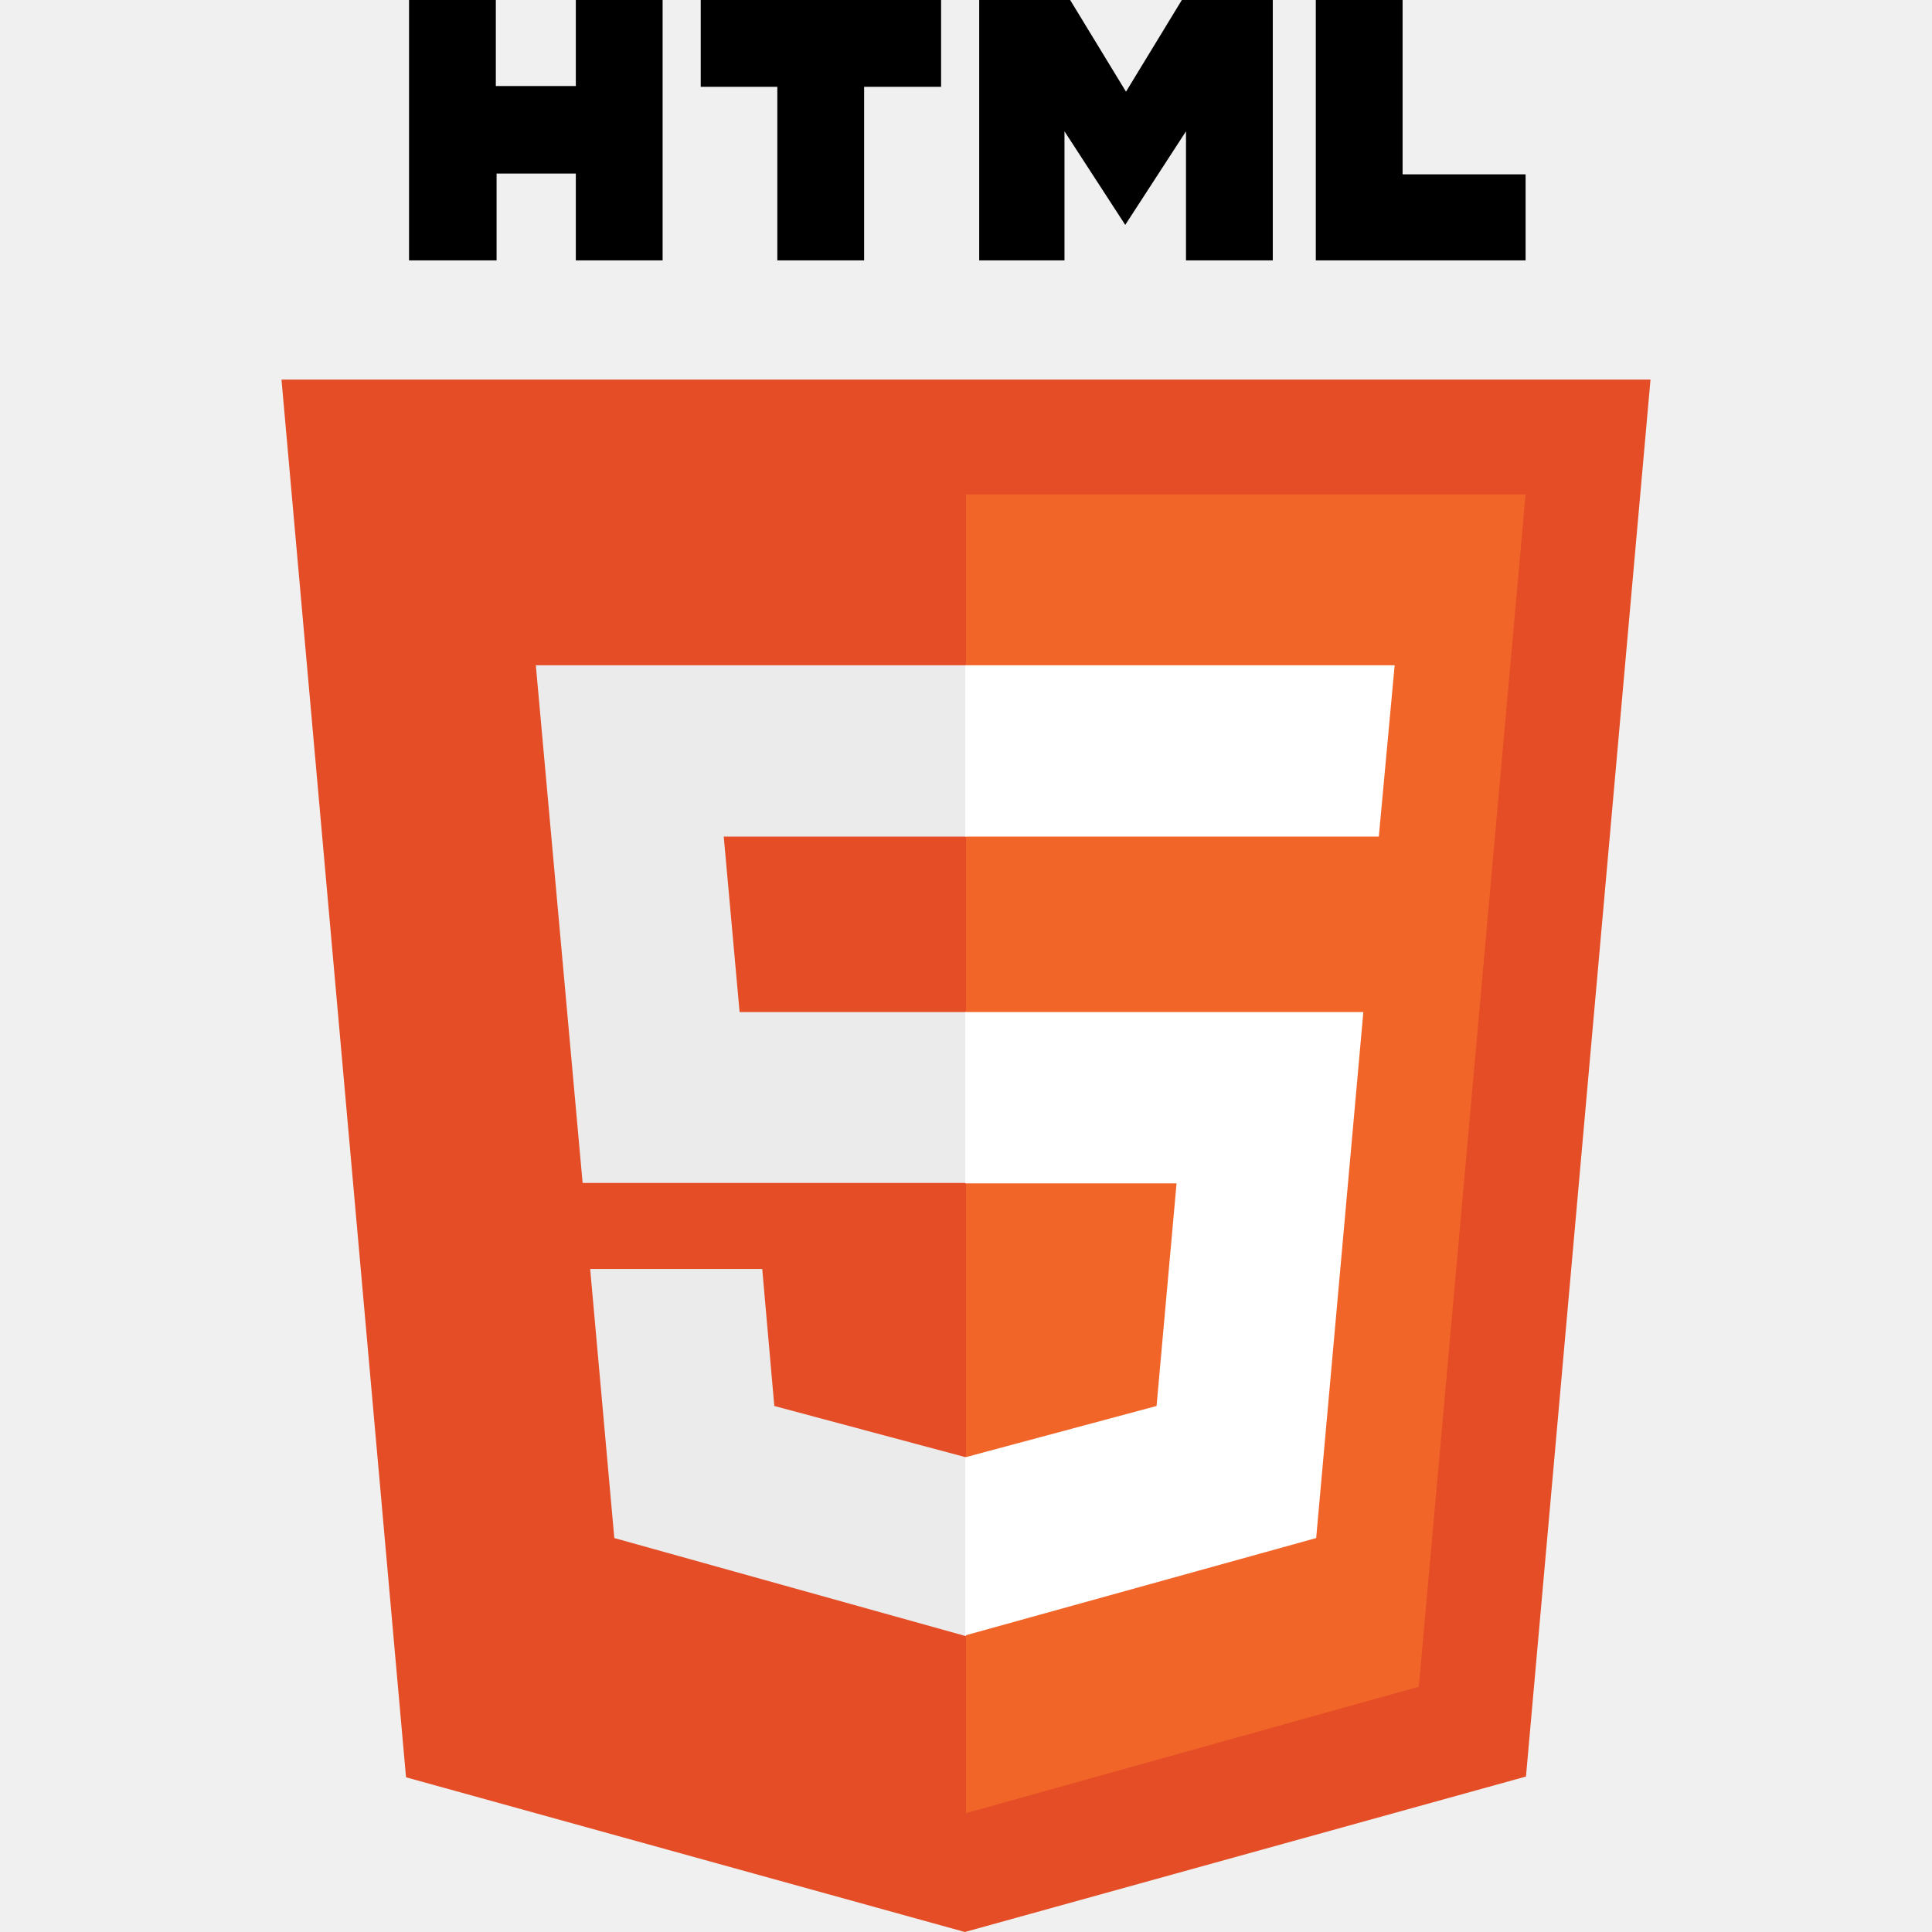
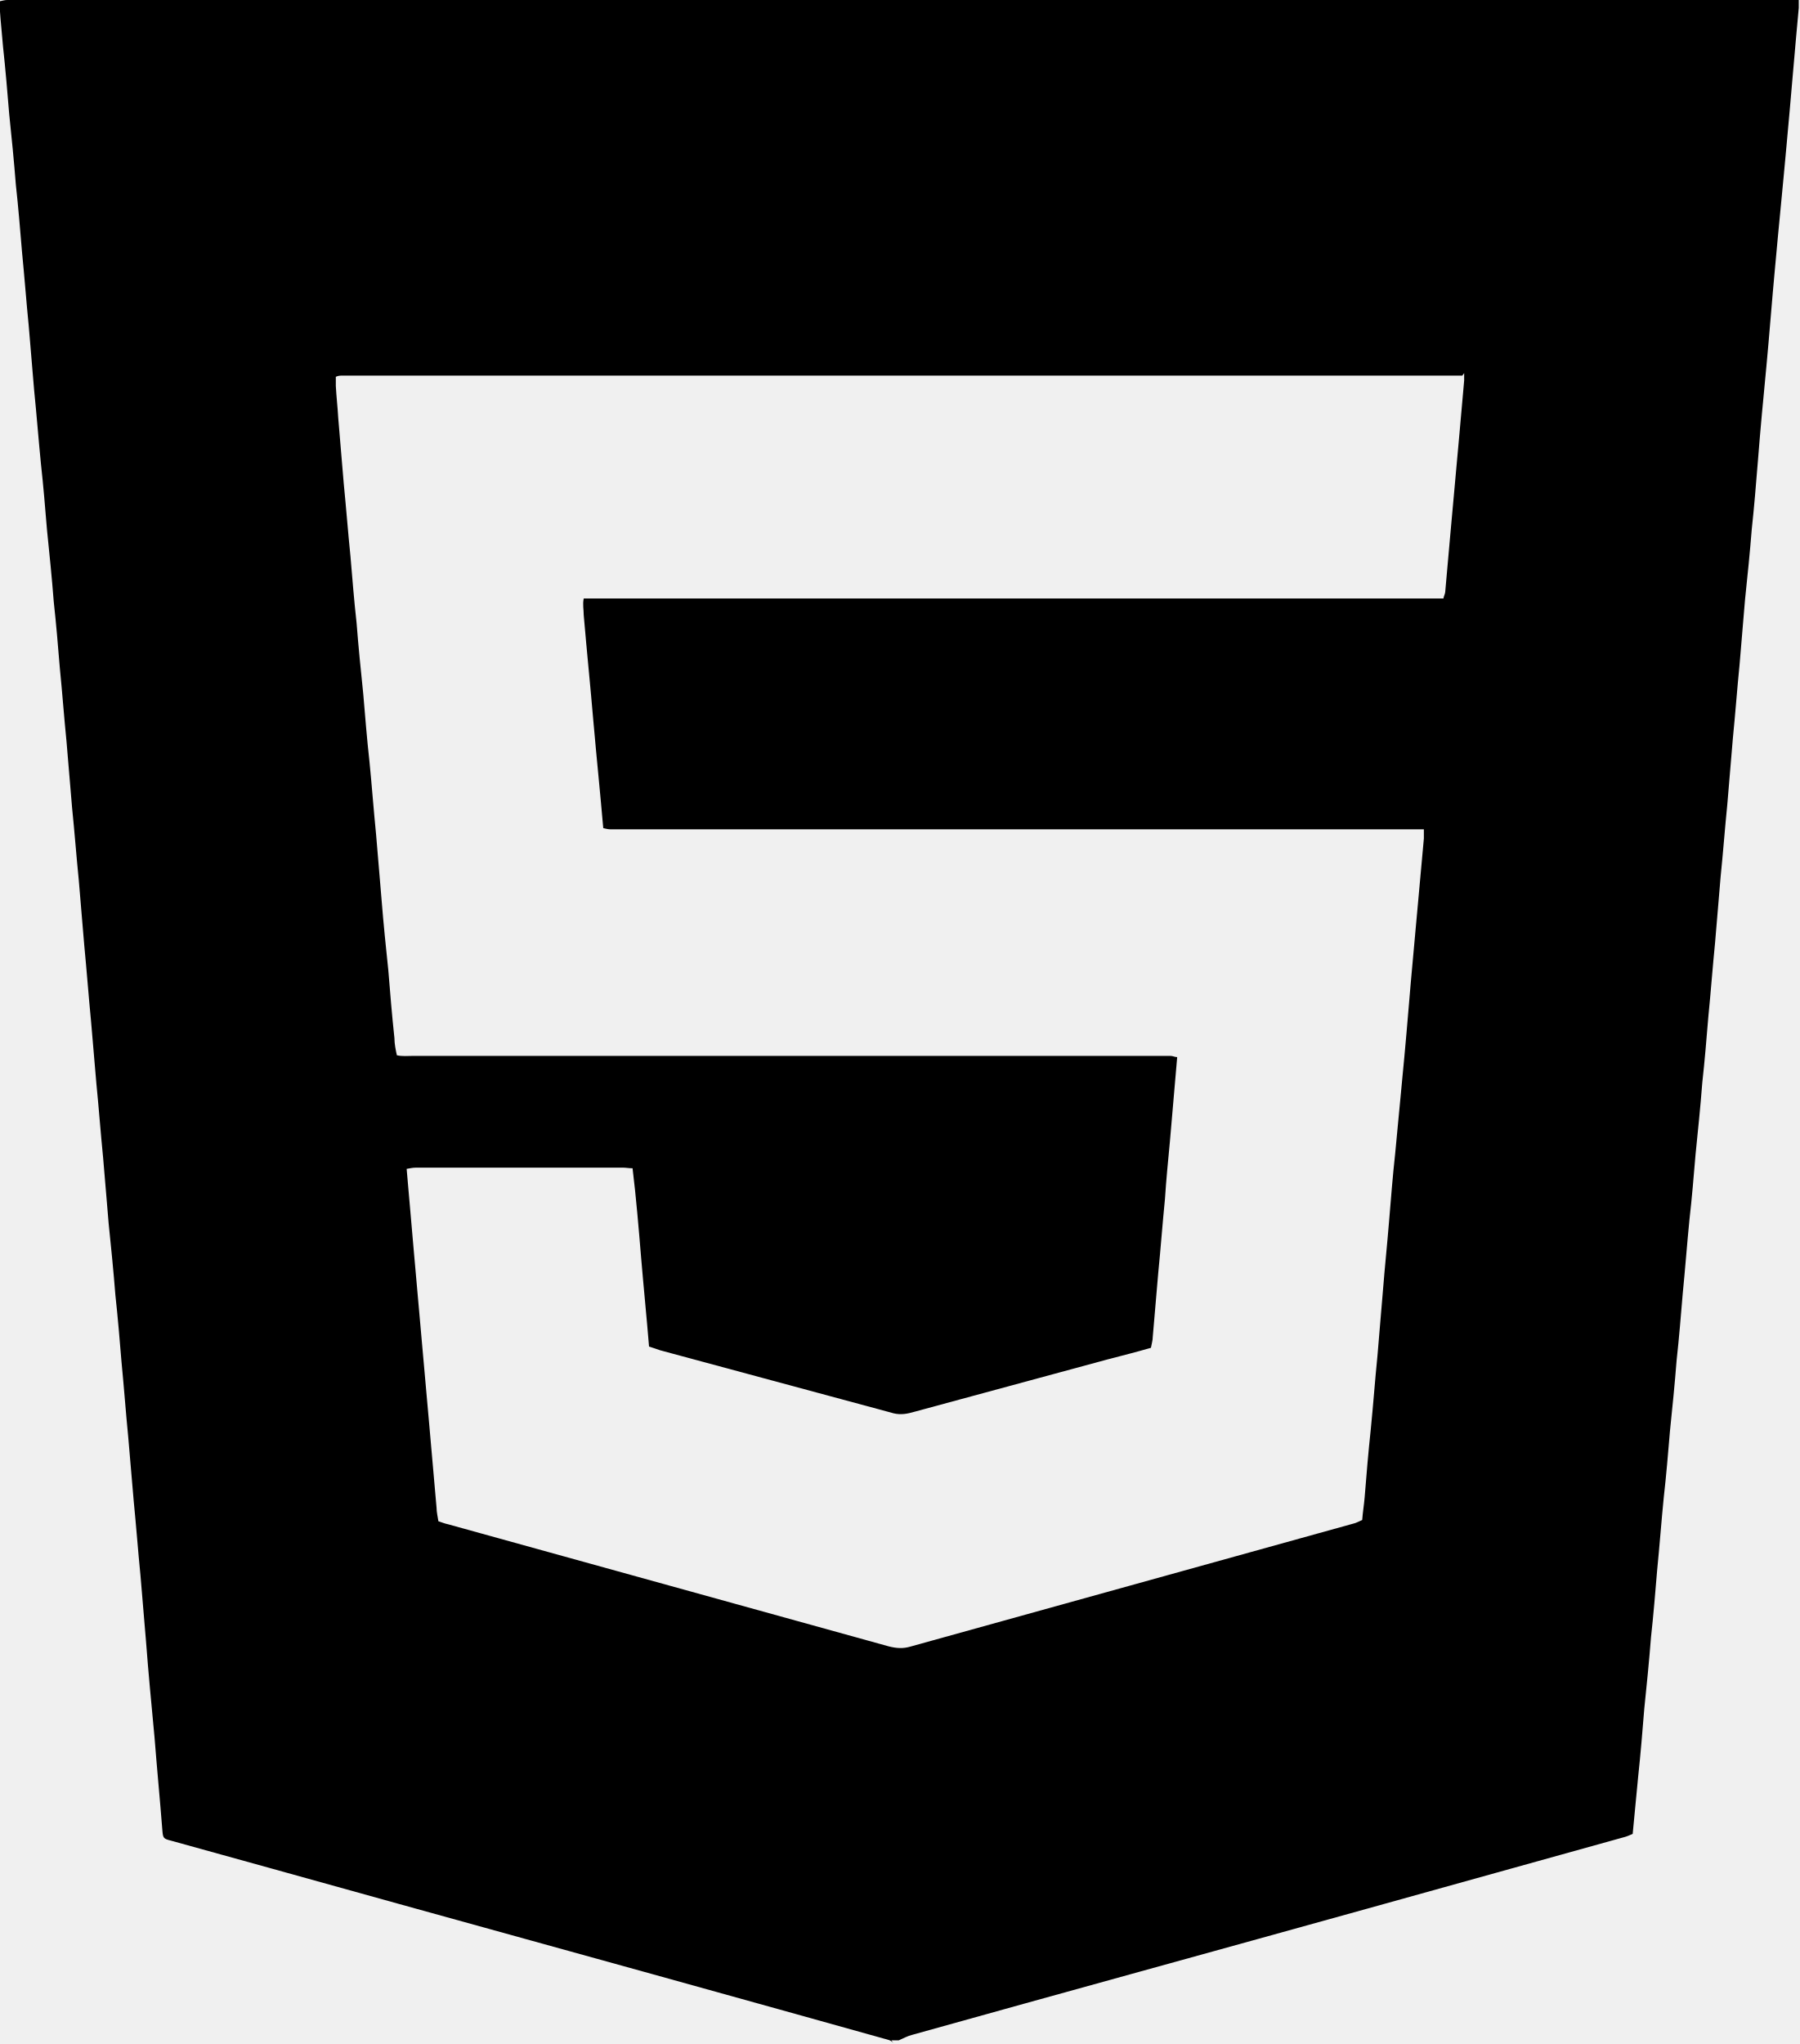
- <svg xmlns="http://www.w3.org/2000/svg" viewBox="0 0 512 512">
-   <path d="M108.4 0h23v22.8h21.2V0h23v69h-23V46h-21v23h-23.2M206 23h-20.3V0h63.7v23H229v46h-23M259.5 0h24.1l14.8 24.3L313.2 0h24.1v69h-23V34.8l-16.1 24.8l-16.1-24.8v34.2h-22.6M348.7 0h23v46.2h32.6V69h-55.6" />
-   <path fill="#e44d26" d="M107.6 471l-33-370.4h362.8l-33 370.2L255.7 512" />
-   <path fill="#f16529" d="M256 480.5V131H404.3L376 447" />
-   <path fill="#ebebeb" d="M142 176.3h114v45.4h-64.2l4.2 46.5h60v45.3H154.4M156.4 336.3H202l3.2 36.3 50.8 13.6v47.4l-93.2-26" />
-   <path fill="#fff" d="M369.6 176.3H255.8v45.4h109.6M361.3 268.2H255.8v45.4h56l-5.3 59-50.7 13.6v47.2l93-25.8" />
+ <svg xmlns="http://www.w3.org/2000/svg" id="Capa_2" data-name="Capa 2" viewBox="0 0 29.47 33.47">
+   <defs>
+     <style>
+       .cls-1 {
+         stroke-width: 0px;
+       }
+     </style>
+   </defs>
+   <g id="Capa_1-2" data-name="Capa 1">
+     <path class="cls-1" d="m14.64,33.47c-.04-.07-.11-.07-.17-.09-.57-.16-1.15-.32-1.72-.48-2.76-.77-5.53-1.53-8.29-2.3-.55-.15-1.11-.31-1.66-.46-.12-.03-.13-.04-.14-.16-.04-.51-.09-1.03-.13-1.54-.05-.53-.1-1.05-.14-1.58-.03-.36-.06-.72-.09-1.07-.04-.4-.07-.81-.11-1.21-.03-.35-.06-.7-.09-1.05-.04-.41-.07-.82-.11-1.23-.03-.36-.06-.73-.1-1.09-.03-.39-.07-.78-.11-1.17-.03-.36-.06-.72-.09-1.07-.04-.4-.07-.81-.11-1.21-.03-.35-.06-.7-.09-1.05-.04-.41-.07-.82-.11-1.23-.03-.36-.06-.72-.09-1.07-.04-.4-.07-.8-.11-1.19-.03-.36-.06-.72-.09-1.07-.04-.4-.07-.81-.11-1.21-.03-.36-.06-.73-.1-1.09-.03-.39-.07-.78-.11-1.17-.03-.36-.06-.73-.1-1.09-.04-.4-.07-.8-.11-1.19-.03-.36-.06-.72-.09-1.07-.04-.4-.07-.81-.11-1.21-.03-.36-.06-.73-.1-1.09-.03-.39-.07-.78-.11-1.17-.03-.36-.06-.73-.1-1.09C.03.52.01.35,0,.19c0-.05,0-.11,0-.17C.05.01.08,0,.12,0c.05,0,.11,0,.16,0,9.64,0,19.27,0,28.91,0,.09,0,.17,0,.27,0,0,.05,0,.09,0,.13-.07.75-.13,1.5-.2,2.25-.06.67-.13,1.35-.19,2.02-.05.53-.09,1.07-.14,1.6-.05.52-.1,1.04-.14,1.56-.03.37-.06.74-.1,1.11-.03.38-.07.77-.11,1.15-.03.36-.06.72-.09,1.07-.04.4-.07.81-.11,1.21-.03.36-.06.72-.09,1.07-.04.4-.07.8-.11,1.19-.03.36-.06.72-.09,1.07-.04.4-.07.81-.11,1.21-.03.36-.06.73-.1,1.09-.03.39-.07.78-.11,1.17-.03.36-.06.72-.1,1.07-.04.4-.07.81-.11,1.21-.03.36-.06.73-.1,1.09-.03.39-.07.78-.11,1.17-.03.36-.06.72-.1,1.07-.04.4-.07.81-.11,1.21-.03.36-.06.73-.1,1.09-.03.39-.07.78-.11,1.17-.03.37-.06.74-.1,1.11-.03.31-.06.62-.09.94-.05.02-.09.04-.13.05-1.41.39-2.83.79-4.24,1.18-2.48.69-4.96,1.37-7.43,2.06-.08.02-.15.06-.22.09h-.12ZM23.95,6.15c-.1,0-.18,0-.26,0-3.06,0-6.11,0-9.17,0-2.91,0-5.81,0-8.72,0-.06,0-.12,0-.18,0-.04,0-.08,0-.12.02,0,.06,0,.1,0,.15.01.18.03.35.04.53.03.36.06.72.09,1.07.04.4.07.8.11,1.19.03.36.06.73.1,1.09.03.39.07.78.11,1.17.03.36.06.73.1,1.09.04.4.07.81.11,1.21.03.36.06.72.09,1.07.03.38.07.77.11,1.15.03.37.06.74.1,1.11,0,.09.02.19.04.28.09.02.18.01.27.01,4.08,0,8.16,0,12.24,0,.05,0,.11,0,.16,0,.04,0,.07.02.11.02-.04.47-.08.93-.12,1.39-.03.31-.06.62-.08.93-.04.4-.07.81-.11,1.21-.03.35-.06.7-.09,1.05,0,.06-.02.12-.03.18-.24.07-.48.13-.71.19-1.07.29-2.14.58-3.21.87-.11.03-.22.04-.34,0-1.26-.34-2.52-.68-3.78-1.02-.06-.02-.11-.04-.18-.06-.04-.49-.09-.98-.13-1.46-.04-.48-.08-.97-.14-1.46-.06,0-.11-.01-.15-.01-1.13,0-2.26,0-3.4,0-.05,0-.09.01-.15.02.16,1.86.33,3.71.49,5.55,0,.07.02.15.03.22.06.02.11.04.16.05,2.41.67,4.81,1.33,7.22,2,.12.03.23.04.36,0,2.41-.67,4.83-1.34,7.24-2.01.05-.01.1-.04.15-.06.01-.13.03-.25.04-.37.03-.37.06-.74.1-1.11.04-.4.07-.81.11-1.21.03-.36.06-.72.09-1.07.03-.38.07-.76.1-1.13.03-.37.06-.74.1-1.11.05-.53.1-1.05.15-1.58.05-.53.09-1.07.14-1.6.06-.66.12-1.32.18-1.98,0-.04,0-.09,0-.15-.09,0-.17,0-.25,0-4.29,0-8.58,0-12.87,0-.07,0-.14,0-.2,0-.04,0-.08-.01-.12-.02-.05-.58-.11-1.16-.16-1.73-.05-.59-.11-1.17-.16-1.76,0-.09-.02-.17,0-.27.47,0,.94,0,1.41,0,.47,0,.95,0,1.42,0s.94,0,1.4,0c.47,0,.94,0,1.4,0,.47,0,.94,0,1.4,0h4.23c.47,0,.95,0,1.42,0,.47,0,.93,0,1.4,0,.01-.05.03-.08.03-.11.1-1.15.21-2.31.31-3.46,0-.03,0-.07,0-.12Z" />
+   </g>
</svg>
